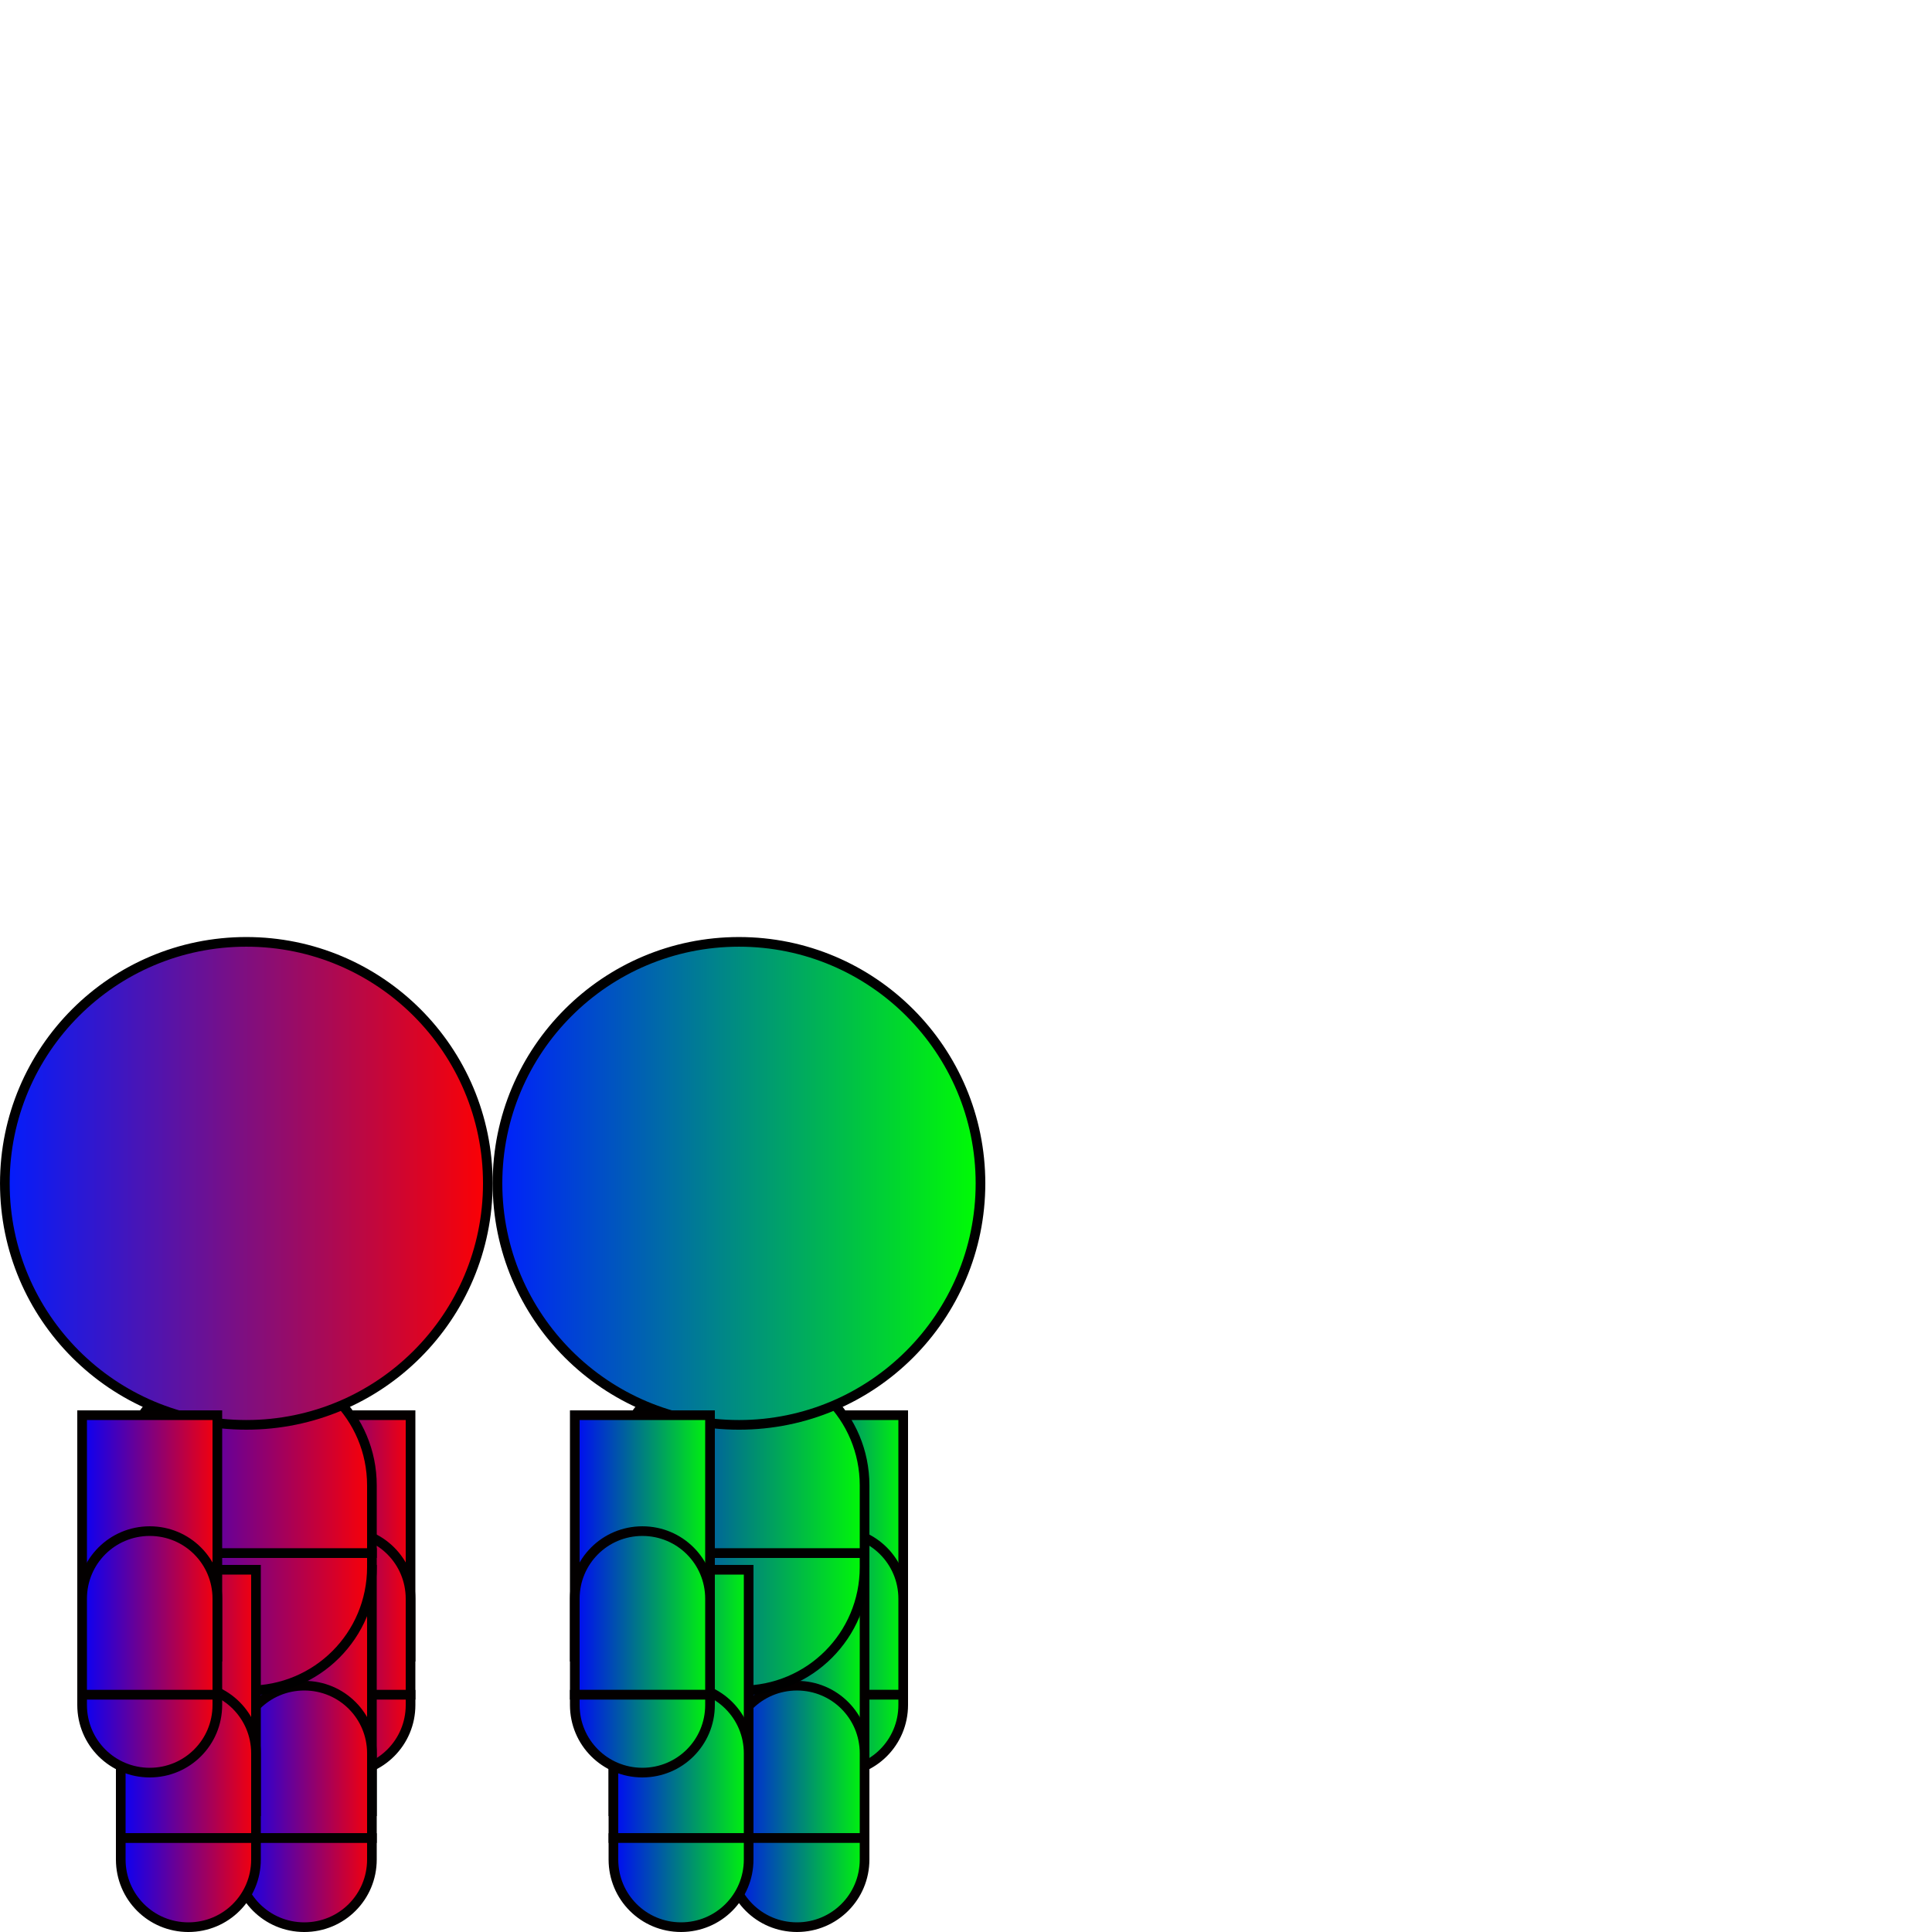
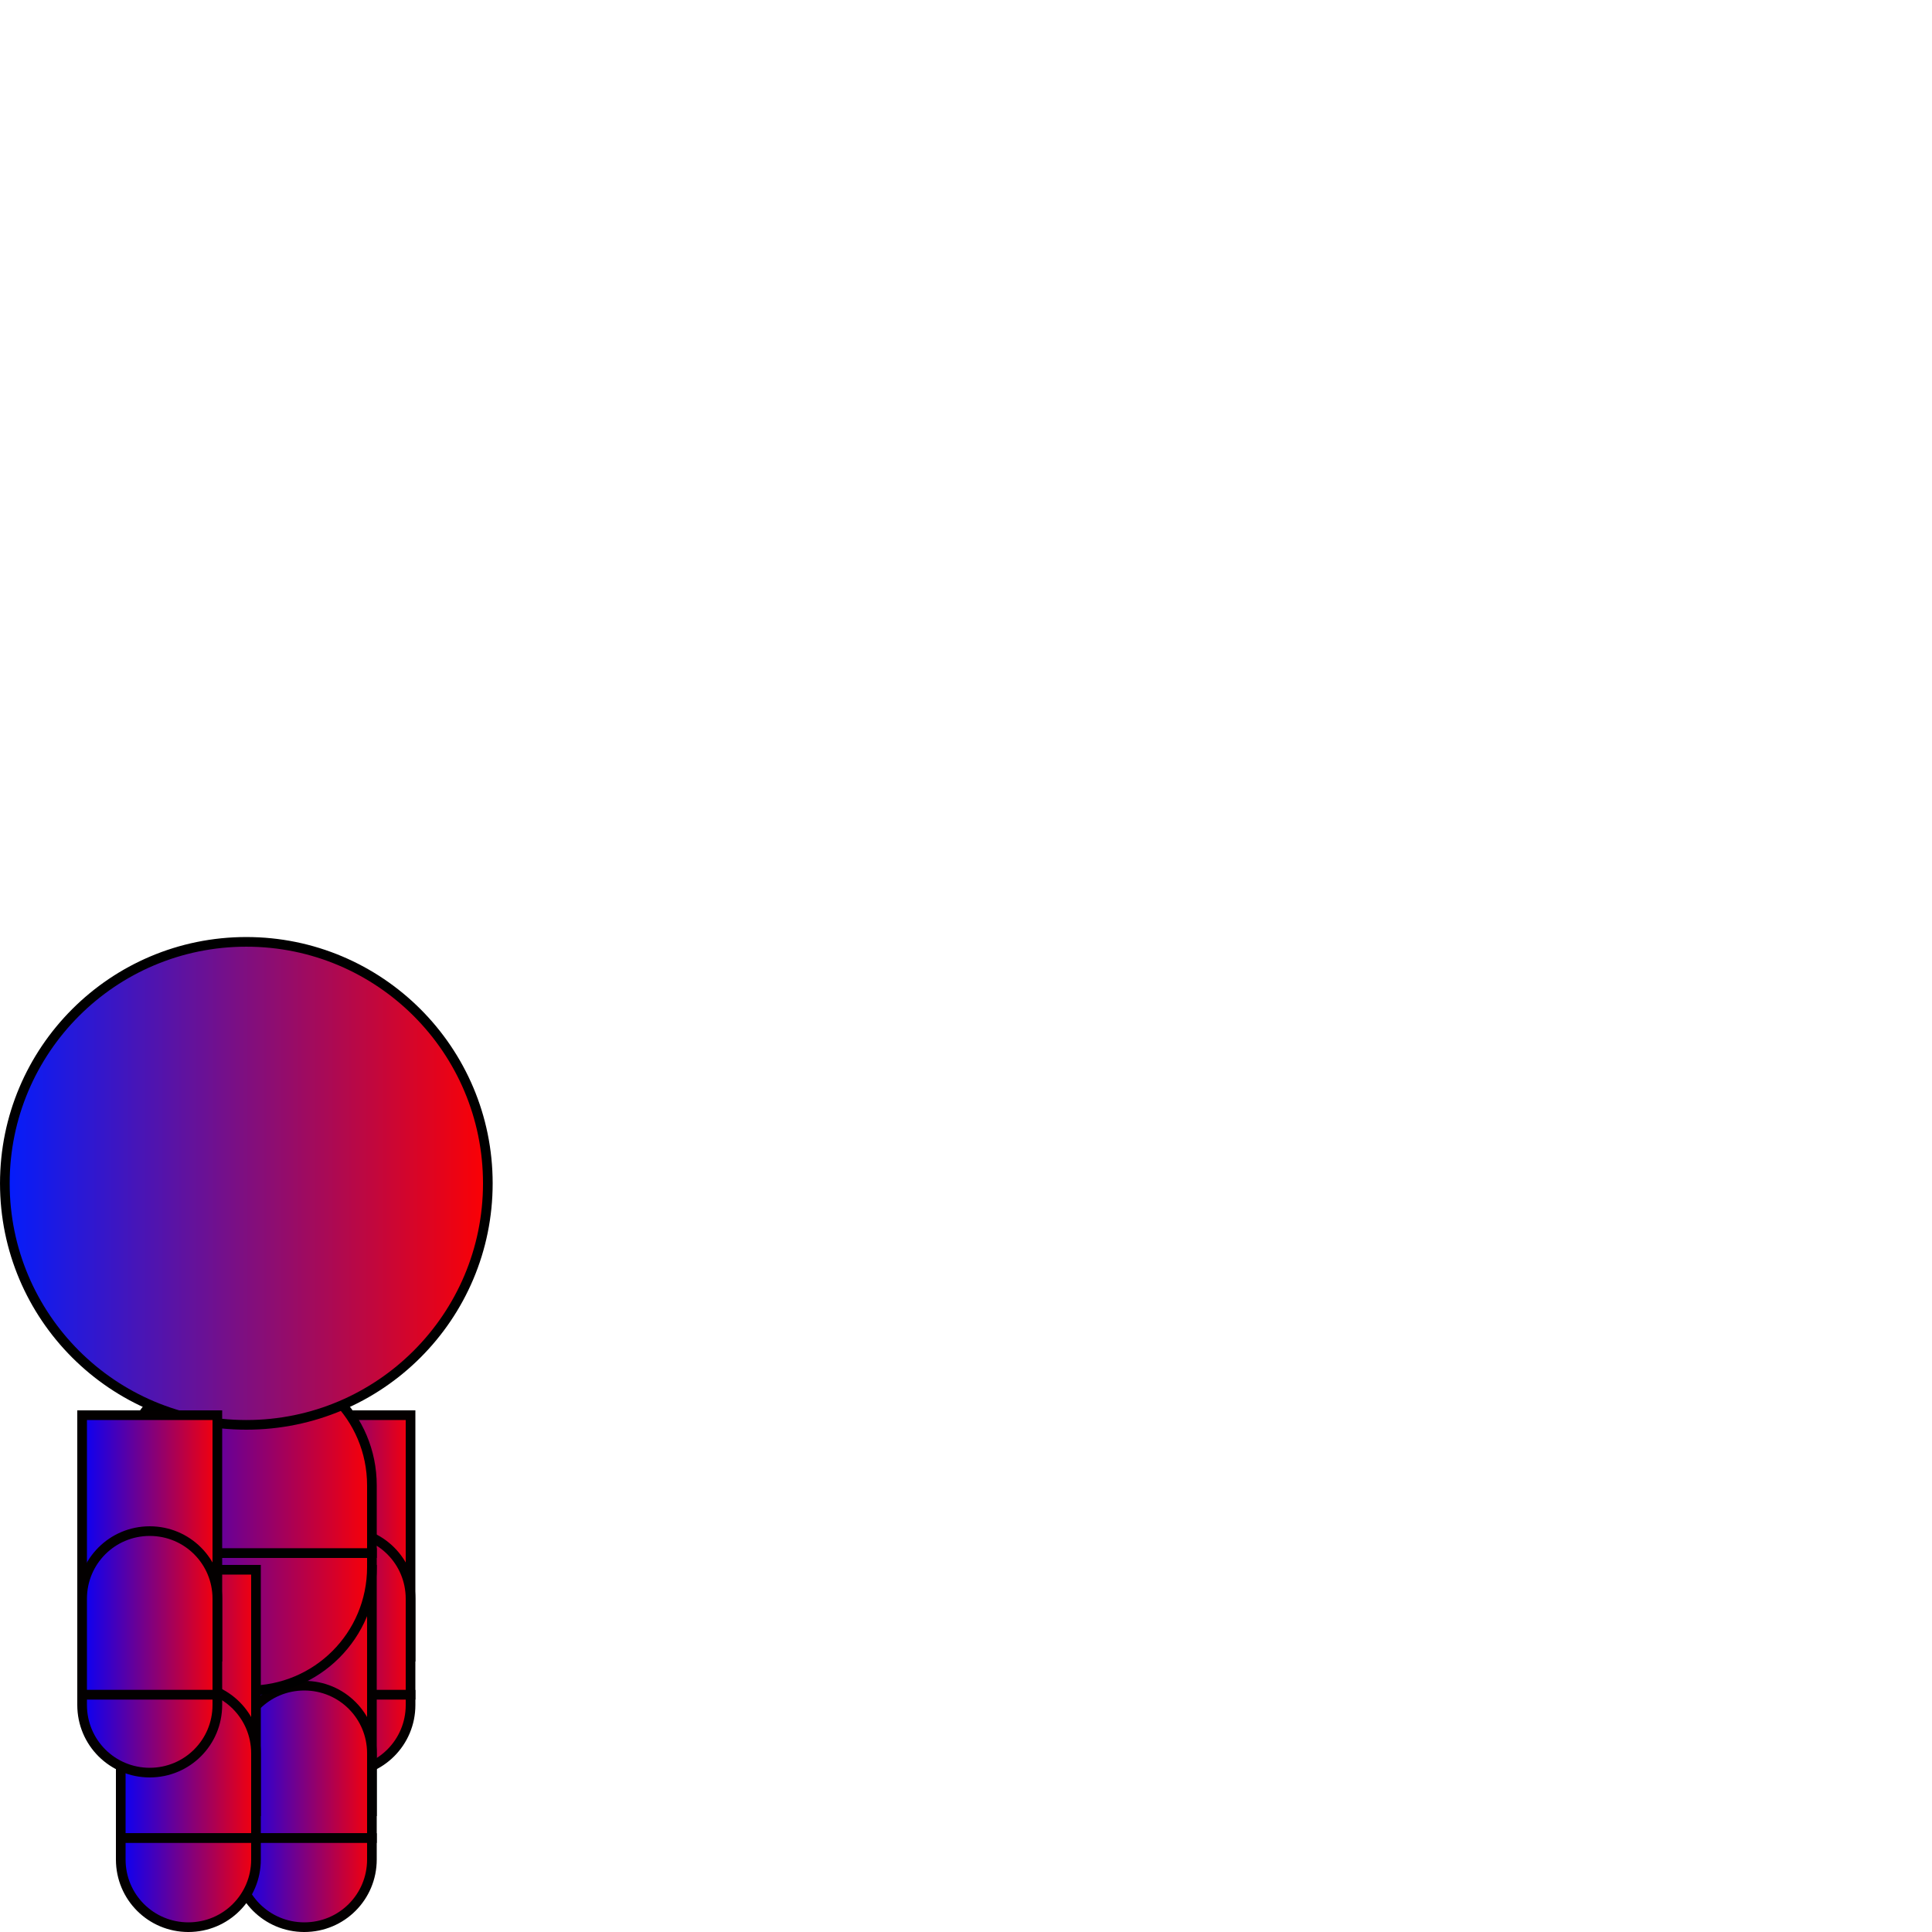
<svg xmlns="http://www.w3.org/2000/svg" xmlns:xlink="http://www.w3.org/1999/xlink" width="400" height="400" viewBox="0 0 105.833 105.833" version="1.1" id="svg1" xml:space="preserve">
  <defs id="defs1">
-     <linearGradient id="linearGradient208">
-       <stop style="stop-color:#0000ff;stop-opacity:1;" offset="0" id="stop207" />
-       <stop style="stop-color:#00ff00;stop-opacity:1;" offset="1" id="stop208" />
-     </linearGradient>
-     <linearGradient id="linearGradient206">
-       <stop style="stop-color:#0000ff;stop-opacity:1;" offset="0" id="stop205" />
-       <stop style="stop-color:#00ff00;stop-opacity:1;" offset="1" id="stop206" />
-     </linearGradient>
-     <linearGradient id="linearGradient204">
-       <stop style="stop-color:#0000ff;stop-opacity:1;" offset="0" id="stop203" />
-       <stop style="stop-color:#00ff00;stop-opacity:1;" offset="1" id="stop204" />
-     </linearGradient>
-     <linearGradient id="linearGradient202">
-       <stop style="stop-color:#0000ff;stop-opacity:1;" offset="0" id="stop201" />
-       <stop style="stop-color:#00ff00;stop-opacity:1;" offset="1" id="stop202" />
-     </linearGradient>
-     <linearGradient id="linearGradient200">
-       <stop style="stop-color:#0000ff;stop-opacity:1;" offset="0" id="stop199" />
-       <stop style="stop-color:#00ff00;stop-opacity:1;" offset="1" id="stop200" />
-     </linearGradient>
-     <linearGradient id="linearGradient198">
-       <stop style="stop-color:#0000ff;stop-opacity:1;" offset="0" id="stop197" />
-       <stop style="stop-color:#00ff00;stop-opacity:1;" offset="1" id="stop198" />
-     </linearGradient>
-     <linearGradient id="linearGradient196">
-       <stop style="stop-color:#0000ff;stop-opacity:1;" offset="0" id="stop195" />
-       <stop style="stop-color:#00ff00;stop-opacity:1;" offset="1" id="stop196" />
-     </linearGradient>
-     <linearGradient id="linearGradient194">
-       <stop style="stop-color:#0000ff;stop-opacity:1;" offset="0" id="stop193" />
-       <stop style="stop-color:#00ff00;stop-opacity:1;" offset="1" id="stop194" />
-     </linearGradient>
-     <linearGradient id="linearGradient192">
-       <stop style="stop-color:#0000ff;stop-opacity:1;" offset="0" id="stop191" />
-       <stop style="stop-color:#00ff00;stop-opacity:1;" offset="1" id="stop192" />
-     </linearGradient>
-     <linearGradient id="linearGradient190">
-       <stop style="stop-color:#0000ff;stop-opacity:1;" offset="0" id="stop189" />
-       <stop style="stop-color:#00ff00;stop-opacity:1;" offset="1" id="stop190" />
-     </linearGradient>
-     <linearGradient id="linearGradient188">
-       <stop style="stop-color:#0000ff;stop-opacity:1;" offset="0" id="stop187" />
-       <stop style="stop-color:#00ff00;stop-opacity:1;" offset="1" id="stop188" />
-     </linearGradient>
-     <linearGradient id="linearGradient186">
-       <stop style="stop-color:#0000ff;stop-opacity:1;" offset="0" id="stop185" />
-       <stop style="stop-color:#00ff00;stop-opacity:1;" offset="1" id="stop186" />
-     </linearGradient>
-     <linearGradient id="linearGradient184">
-       <stop style="stop-color:#0000ff;stop-opacity:1;" offset="0" id="stop183" />
-       <stop style="stop-color:#00ff00;stop-opacity:1;" offset="1" id="stop184" />
-     </linearGradient>
-     <linearGradient id="linearGradient182">
-       <stop style="stop-color:#0000ff;stop-opacity:1;" offset="0" id="stop181" />
-       <stop style="stop-color:#00ff00;stop-opacity:1;" offset="1" id="stop182" />
-     </linearGradient>
-     <linearGradient id="linearGradient180">
-       <stop style="stop-color:#001dff;stop-opacity:1;" offset="0" id="stop179" />
-       <stop style="stop-color:#00ff00;stop-opacity:1;" offset="1" id="stop180" />
-     </linearGradient>
    <linearGradient id="linearGradient90">
      <stop style="stop-color:#0000ff;stop-opacity:1;" offset="0" id="stop16" />
      <stop style="stop-color:#ff0000;stop-opacity:1;" offset="1" id="stop90" />
    </linearGradient>
    <linearGradient id="linearGradient88">
      <stop style="stop-color:#0000ff;stop-opacity:1;" offset="0" id="stop15" />
      <stop style="stop-color:#ff0000;stop-opacity:1;" offset="1" id="stop88" />
    </linearGradient>
    <linearGradient id="linearGradient86">
      <stop style="stop-color:#0000ff;stop-opacity:1;" offset="0" id="stop14" />
      <stop style="stop-color:#ff0000;stop-opacity:1;" offset="1" id="stop86" />
    </linearGradient>
    <linearGradient id="linearGradient84">
      <stop style="stop-color:#0000ff;stop-opacity:1;" offset="0" id="stop13" />
      <stop style="stop-color:#ff0000;stop-opacity:1;" offset="1" id="stop84" />
    </linearGradient>
    <linearGradient id="linearGradient82">
      <stop style="stop-color:#0000ff;stop-opacity:1;" offset="0" id="stop12" />
      <stop style="stop-color:#ff0000;stop-opacity:1;" offset="1" id="stop82" />
    </linearGradient>
    <linearGradient id="linearGradient80">
      <stop style="stop-color:#0000ff;stop-opacity:1;" offset="0" id="stop11" />
      <stop style="stop-color:#ff0000;stop-opacity:1;" offset="1" id="stop80" />
    </linearGradient>
    <linearGradient id="linearGradient78">
      <stop style="stop-color:#0000ff;stop-opacity:1;" offset="0" id="stop10" />
      <stop style="stop-color:#ff0000;stop-opacity:1;" offset="1" id="stop78" />
    </linearGradient>
    <linearGradient id="linearGradient76">
      <stop style="stop-color:#0000ff;stop-opacity:1;" offset="0" id="stop9" />
      <stop style="stop-color:#ff0000;stop-opacity:1;" offset="1" id="stop76" />
    </linearGradient>
    <linearGradient id="linearGradient74">
      <stop style="stop-color:#0000ff;stop-opacity:1;" offset="0" id="stop7" />
      <stop style="stop-color:#ff0000;stop-opacity:1;" offset="1" id="stop74" />
    </linearGradient>
    <linearGradient id="linearGradient72">
      <stop style="stop-color:#0000ff;stop-opacity:1;" offset="0" id="stop8" />
      <stop style="stop-color:#ff0000;stop-opacity:1;" offset="1" id="stop72" />
    </linearGradient>
    <linearGradient id="linearGradient70">
      <stop style="stop-color:#0000ff;stop-opacity:1;" offset="0" id="stop6" />
      <stop style="stop-color:#ff0000;stop-opacity:1;" offset="1" id="stop70" />
    </linearGradient>
    <linearGradient id="linearGradient68">
      <stop style="stop-color:#0000ff;stop-opacity:1;" offset="0" id="stop5" />
      <stop style="stop-color:#ff0000;stop-opacity:1;" offset="1" id="stop68" />
    </linearGradient>
    <linearGradient id="linearGradient66">
      <stop style="stop-color:#0000ff;stop-opacity:1;" offset="0" id="stop3" />
      <stop style="stop-color:#ff0000;stop-opacity:1;" offset="1" id="stop66" />
    </linearGradient>
    <linearGradient id="linearGradient47">
      <stop style="stop-color:#0000ff;stop-opacity:1;" offset="0" id="stop4" />
      <stop style="stop-color:#ff0000;stop-opacity:1;" offset="1" id="stop47" />
    </linearGradient>
    <linearGradient id="linearGradient44">
      <stop style="stop-color:#001dff;stop-opacity:1;" offset="0" id="stop1" />
      <stop style="stop-color:#ff0000;stop-opacity:1;" offset="1" id="stop45" />
    </linearGradient>
    <linearGradient xlink:href="#linearGradient44" id="linearGradient46" x1="0" y1="-64.823" x2="26.988" y2="-64.823" gradientUnits="userSpaceOnUse" spreadMethod="pad" />
    <linearGradient xlink:href="#linearGradient47" id="linearGradient48" x1="6.35" y1="79.844" x2="20.637" y2="79.844" gradientUnits="userSpaceOnUse" />
    <linearGradient xlink:href="#linearGradient66" id="linearGradient67" x1="5.556" y1="84.137" x2="13.494" y2="84.137" gradientUnits="userSpaceOnUse" />
    <linearGradient xlink:href="#linearGradient68" id="linearGradient69" x1="5.556" y1="83.873" x2="13.494" y2="83.873" gradientUnits="userSpaceOnUse" />
    <linearGradient xlink:href="#linearGradient70" id="linearGradient71" x1="6.35" y1="88.84" x2="20.637" y2="88.84" gradientUnits="userSpaceOnUse" />
    <linearGradient xlink:href="#linearGradient72" id="linearGradient73" x1="16.14" y1="88.355" x2="24.077" y2="88.355" gradientUnits="userSpaceOnUse" />
    <linearGradient xlink:href="#linearGradient74" id="linearGradient75" x1="5.556" y1="88.355" x2="13.494" y2="88.355" gradientUnits="userSpaceOnUse" />
    <linearGradient xlink:href="#linearGradient76" id="linearGradient77" x1="5.556" y1="94.97" x2="13.494" y2="94.97" gradientUnits="userSpaceOnUse" />
    <linearGradient xlink:href="#linearGradient78" id="linearGradient79" x1="16.14" y1="94.97" x2="24.077" y2="94.97" gradientUnits="userSpaceOnUse" />
    <linearGradient xlink:href="#linearGradient80" id="linearGradient81" x1="5.556" y1="84.137" x2="13.494" y2="84.137" gradientUnits="userSpaceOnUse" />
    <linearGradient xlink:href="#linearGradient82" id="linearGradient83" x1="5.556" y1="84.137" x2="13.494" y2="84.137" gradientUnits="userSpaceOnUse" />
    <linearGradient xlink:href="#linearGradient84" id="linearGradient85" x1="5.556" y1="88.047" x2="13.494" y2="88.047" gradientUnits="userSpaceOnUse" />
    <linearGradient xlink:href="#linearGradient86" id="linearGradient87" x1="5.556" y1="88.047" x2="13.494" y2="88.047" gradientUnits="userSpaceOnUse" />
    <linearGradient xlink:href="#linearGradient88" id="linearGradient89" x1="5.556" y1="94.661" x2="13.494" y2="94.661" gradientUnits="userSpaceOnUse" />
    <linearGradient xlink:href="#linearGradient90" id="linearGradient91" x1="5.556" y1="94.661" x2="13.494" y2="94.661" gradientUnits="userSpaceOnUse" />
-     <linearGradient xlink:href="#linearGradient188" id="linearGradient164" gradientUnits="userSpaceOnUse" x1="5.556" y1="83.873" x2="13.494" y2="83.873" gradientTransform="translate(268.8711,2.728194)" />
-     <linearGradient xlink:href="#linearGradient190" id="linearGradient165" gradientUnits="userSpaceOnUse" x1="16.14" y1="88.355" x2="24.077" y2="88.355" gradientTransform="translate(258.2878,2.46361)" />
-     <linearGradient xlink:href="#linearGradient200" id="linearGradient166" gradientUnits="userSpaceOnUse" x1="16.14" y1="94.97" x2="24.077" y2="94.97" gradientTransform="translate(258.2878,2.46361)" />
-     <linearGradient xlink:href="#linearGradient196" id="linearGradient167" gradientUnits="userSpaceOnUse" x1="5.556" y1="84.137" x2="13.494" y2="84.137" gradientTransform="translate(264.6378,2.46361)" />
-     <linearGradient xlink:href="#linearGradient204" id="linearGradient168" gradientUnits="userSpaceOnUse" x1="5.556" y1="88.047" x2="13.494" y2="88.047" gradientTransform="translate(264.6378,2.46361)" />
-     <linearGradient xlink:href="#linearGradient208" id="linearGradient169" gradientUnits="userSpaceOnUse" x1="5.556" y1="94.661" x2="13.494" y2="94.661" gradientTransform="translate(264.6378,2.46361)" />
-     <linearGradient xlink:href="#linearGradient184" id="linearGradient170" gradientUnits="userSpaceOnUse" x1="6.35" y1="88.84" x2="20.637" y2="88.84" gradientTransform="translate(258.2878,2.46361)" />
-     <linearGradient xlink:href="#linearGradient182" id="linearGradient171" gradientUnits="userSpaceOnUse" x1="6.35" y1="79.844" x2="20.637" y2="79.844" gradientTransform="translate(258.2878,2.46361)" />
-     <linearGradient xlink:href="#linearGradient180" id="linearGradient172" gradientUnits="userSpaceOnUse" x1="0" y1="-64.823" x2="26.988" y2="-64.823" spreadMethod="pad" gradientTransform="translate(258.2878,-2.46361)" />
-     <linearGradient xlink:href="#linearGradient194" id="linearGradient173" gradientUnits="userSpaceOnUse" x1="5.556" y1="84.137" x2="13.494" y2="84.137" gradientTransform="translate(258.2878,2.46361)" />
-     <linearGradient xlink:href="#linearGradient202" id="linearGradient174" gradientUnits="userSpaceOnUse" x1="5.556" y1="88.047" x2="13.494" y2="88.047" gradientTransform="translate(258.2878,2.46361)" />
-     <linearGradient xlink:href="#linearGradient206" id="linearGradient175" gradientUnits="userSpaceOnUse" x1="5.556" y1="94.661" x2="13.494" y2="94.661" gradientTransform="translate(258.2878,2.46361)" />
-     <linearGradient xlink:href="#linearGradient186" id="linearGradient176" gradientUnits="userSpaceOnUse" x1="5.556" y1="84.137" x2="13.494" y2="84.137" gradientTransform="translate(258.2878,2.46361)" />
-     <linearGradient xlink:href="#linearGradient192" id="linearGradient177" gradientUnits="userSpaceOnUse" x1="5.556" y1="88.355" x2="13.494" y2="88.355" gradientTransform="translate(258.2878,2.46361)" />
-     <linearGradient xlink:href="#linearGradient198" id="linearGradient178" gradientUnits="userSpaceOnUse" x1="5.556" y1="94.97" x2="13.494" y2="94.97" gradientTransform="translate(258.2878,2.46361)" />
  </defs>
  <g id="g46" style="display:inline">
    <g id="g18" style="display:inline;fill:#568d00;fill-opacity:1" transform="translate(-1.322917)">
      <rect style="display:inline;fill:none;fill-opacity:1;stroke-width:0;stroke-dasharray:none" id="rect16" width="26.988" height="54.504" x="1.323" y="51.329" ry="0" rx="0" />
      <rect style="display:inline;fill:url(#linearGradient69);fill-opacity:1;stroke:#030000;stroke-width:0.529;stroke-dasharray:none" id="rect18" height="13.229" x="5.821" y="77.258" ry="3.704" rx="0" width="7.408" transform="translate(10.58333,0.2645834)" />
    </g>
    <g id="g25" style="display:inline;fill:#568d00;fill-opacity:1" transform="translate(-1.322917)">
      <rect style="display:inline;fill:none;fill-opacity:1;stroke-width:0;stroke-dasharray:none" id="rect22" width="26.988" height="54.504" x="1.323" y="51.329" ry="0" rx="0" />
      <path id="path23" style="display:inline;fill:url(#linearGradient73);fill-opacity:1;stroke:#030000;stroke-width:0.529;stroke-dasharray:none" d="m 20.108,83.873 c -2.052,0 -3.704,1.652 -3.704,3.704 v 5.261 h 7.408 v -5.261 c 0,-2.052 -1.652,-3.704 -3.704,-3.704 z" />
    </g>
    <g id="g30" style="display:inline;fill:#568d00;fill-opacity:1" transform="translate(-1.322917)">
      <rect style="display:inline;fill:none;fill-opacity:1;stroke-width:0;stroke-dasharray:none" id="rect29" width="26.988" height="54.504" x="1.323" y="51.329" ry="0" rx="0" />
      <path id="path29" style="display:inline;fill:url(#linearGradient79);fill-opacity:1;stroke:#030000;stroke-width:0.529;stroke-dasharray:none" d="m 23.813,92.838 h -7.408 v 0.56 c 0,2.052 1.652,3.704 3.704,3.704 2.052,0 3.704,-1.652 3.704,-3.704 z" />
    </g>
    <g id="g31" transform="translate(0.7937503,8.466667)" style="display:inline;fill:#00b800;fill-opacity:1">
      <rect style="display:inline;fill:none;fill-opacity:1;stroke-width:0;stroke-dasharray:none" id="rect30" width="26.988" height="54.504" x="1.323" y="51.329" ry="0" rx="0" transform="translate(-2.116667,-8.466667)" />
      <rect style="display:inline;fill:url(#linearGradient83);fill-opacity:1;stroke:#030000;stroke-width:0.529;stroke-dasharray:none" id="rect31" height="13.229" x="5.821" y="77.523" ry="3.704" rx="0" width="7.408" transform="translate(6.35)" />
    </g>
    <g id="g32" transform="translate(0.7937503,8.466667)" style="display:inline;fill:#00b800;fill-opacity:1">
      <rect style="display:inline;fill:none;fill-opacity:1;stroke-width:0;stroke-dasharray:none" id="rect32" width="26.988" height="54.504" x="1.323" y="51.329" ry="0" rx="0" transform="translate(-2.116667,-8.466667)" />
      <path id="path32" style="display:inline;fill:url(#linearGradient87);fill-opacity:1;stroke:#030000;stroke-width:0.529;stroke-dasharray:none" d="m 9.525,83.873 c -2.052,0 -3.704,1.652 -3.704,3.704 v 4.644 H 13.229 V 87.577 c 0,-2.052 -1.652,-3.704 -3.704,-3.704 z" transform="translate(6.35)" />
    </g>
    <g id="g33" transform="translate(0.7937503,8.466667)" style="display:inline;fill:#00b800;fill-opacity:1">
      <rect style="display:inline;fill:none;fill-opacity:1;stroke-width:0;stroke-dasharray:none" id="rect33" width="26.988" height="54.504" x="1.323" y="51.329" ry="0" rx="0" transform="translate(-2.116667,-8.466667)" />
      <path id="path33" style="display:inline;fill:url(#linearGradient91);fill-opacity:1;stroke:#030000;stroke-width:0.529;stroke-dasharray:none" d="M 13.229,92.221 H 5.821 v 1.177 c 0,2.052 1.652,3.704 3.704,3.704 2.052,0 3.704,-1.652 3.704,-3.704 z" transform="translate(6.35)" />
    </g>
    <g id="g34">
      <rect style="display:inline;fill:none;fill-opacity:1;stroke-width:0;stroke-dasharray:none" id="rect34" width="26.988" height="54.504" x="1.323" y="51.329" ry="0" rx="0" transform="translate(-1.322917)" />
      <path id="path34" style="display:inline;fill:url(#linearGradient71);fill-opacity:1;stroke:#000000;stroke-width:0.529;stroke-dasharray:none" d="M 20.373,85.075 H 6.615 v 0.77 c 0,3.744 3.014,6.758 6.758,6.758 h 0.242 c 3.744,0 6.758,-3.014 6.758,-6.758 z" />
    </g>
    <g id="g35">
      <rect style="display:inline;fill:none;fill-opacity:1;stroke-width:0;stroke-dasharray:none" id="rect35" width="26.988" height="54.504" x="1.323" y="51.329" ry="0" rx="0" transform="translate(-1.322917)" />
      <path id="path35" style="fill:url(#linearGradient48);fill-opacity:1;stroke:#000000;stroke-width:0.529;stroke-dasharray:none" d="m 13.373,74.612 c -3.744,0 -6.758,3.014 -6.758,6.758 v 3.705 H 20.373 v -3.705 c 0,-3.744 -3.014,-6.758 -6.758,-6.758 z" />
    </g>
    <g id="g37" style="display:inline;fill:#ffff00;fill-opacity:1">
      <rect style="display:inline;fill:none;fill-opacity:1;stroke-width:0;stroke-dasharray:none" id="rect36" width="26.988" height="54.504" x="1.323" y="51.329" ry="0" rx="0" transform="translate(-1.322917)" />
      <rect style="fill:url(#linearGradient46);fill-opacity:1;stroke:#000000;stroke-width:0.529;stroke-dasharray:none" id="rect37" width="26.458" height="26.458" x="0.265" y="-78.052" ry="13.786" rx="13.281" transform="scale(1,-1)" />
    </g>
    <g id="g39" transform="translate(0.7937503,8.466667)" style="display:inline;fill:#00b800;fill-opacity:1">
      <rect style="display:inline;fill:none;fill-opacity:1;stroke-width:0;stroke-dasharray:none" id="rect38" width="26.988" height="54.504" x="1.323" y="51.329" ry="0" rx="0" transform="translate(-2.116667,-8.466667)" />
      <rect style="fill:url(#linearGradient81);fill-opacity:1;stroke:#030000;stroke-width:0.529;stroke-dasharray:none" id="rect39" height="13.229" x="5.821" y="77.523" ry="3.704" rx="0" width="7.408" />
    </g>
    <g id="g40" transform="translate(0.7937503,8.466667)" style="display:inline;fill:#00b800;fill-opacity:1">
      <rect style="display:inline;fill:none;fill-opacity:1;stroke-width:0;stroke-dasharray:none" id="rect40" width="26.988" height="54.504" x="1.323" y="51.329" ry="0" rx="0" transform="translate(-2.116667,-8.466667)" />
      <path id="path40" style="fill:url(#linearGradient85);fill-opacity:1;stroke:#030000;stroke-width:0.529;stroke-dasharray:none" d="m 9.525,83.873 c -2.052,0 -3.704,1.652 -3.704,3.704 v 4.644 H 13.229 V 87.577 c 0,-2.052 -1.652,-3.704 -3.704,-3.704 z" />
    </g>
    <g id="g41" transform="translate(0.7937503,8.466667)" style="display:inline;fill:#00b800;fill-opacity:1">
      <rect style="display:inline;fill:none;fill-opacity:1;stroke-width:0;stroke-dasharray:none" id="rect41" width="26.988" height="54.504" x="1.323" y="51.329" ry="0" rx="0" transform="translate(-2.116667,-8.466667)" />
      <path id="path41" style="display:inline;fill:url(#linearGradient89);fill-opacity:1;stroke:#030000;stroke-width:0.529;stroke-dasharray:none" d="M 13.229,92.221 H 5.821 v 1.177 c 0,2.052 1.652,3.704 3.704,3.704 2.052,0 3.704,-1.652 3.704,-3.704 z" />
    </g>
    <g id="g43" style="display:inline;fill:#568d00;fill-opacity:1" transform="translate(-1.322917)">
      <rect style="display:inline;fill:none;fill-opacity:1;stroke-width:0;stroke-dasharray:none" id="rect42" width="26.988" height="54.504" x="1.323" y="51.329" ry="0" rx="0" />
      <rect style="display:inline;fill:url(#linearGradient67);fill-opacity:1;stroke:#030000;stroke-width:0.529;stroke-dasharray:none" id="rect43" height="13.229" x="5.821" y="77.523" ry="3.704" rx="0" width="7.408" />
    </g>
    <g id="g44" style="display:inline;fill:#568d00;fill-opacity:1" transform="translate(-1.322917)">
      <rect style="display:inline;fill:none;fill-opacity:1;stroke-width:0;stroke-dasharray:none" id="rect44" width="26.988" height="54.504" x="1.323" y="51.329" ry="0" rx="0" />
      <path id="path44" style="display:inline;fill:url(#linearGradient75);fill-opacity:1;stroke:#030000;stroke-width:0.529;stroke-dasharray:none" d="m 9.525,83.873 c -2.052,0 -3.704,1.652 -3.704,3.704 v 5.261 h 7.408 v -5.261 c 0,-2.052 -1.652,-3.704 -3.704,-3.704 z" />
    </g>
    <g id="g45" style="display:inline;fill:#568d00;fill-opacity:1" transform="translate(-1.322917)">
      <rect style="display:inline;fill:none;fill-opacity:1;stroke-width:0;stroke-dasharray:none" id="rect45" width="26.988" height="54.504" x="1.323" y="51.329" ry="0" rx="0" />
      <path id="path45" style="display:inline;fill:url(#linearGradient77);fill-opacity:1;stroke:#030000;stroke-width:0.529;stroke-dasharray:none" d="M 13.229,92.838 H 5.821 v 0.56 c 0,2.052 1.652,3.704 3.704,3.704 2.052,0 3.704,-1.652 3.704,-3.704 z" />
    </g>
  </g>
-   <g id="layer1" style="display:inline" transform="translate(-231.3003,-2.463609)">
-     <g id="g26" style="display:inline;fill:#568d00;fill-opacity:1" transform="translate(-1.322917)">
-       <rect style="display:inline;fill:none;fill-opacity:1;stroke-width:0;stroke-dasharray:none" id="rect25" width="26.988" height="54.504" x="259.611" y="53.793" ry="0" rx="0" />
-       <rect style="display:inline;fill:url(#linearGradient164);fill-opacity:1;stroke:#030000;stroke-width:0.529;stroke-dasharray:none" id="rect1-3" height="13.229" x="274.692" y="79.987" ry="3.704" rx="0" width="7.408" />
-     </g>
-     <g id="g24" style="display:inline;fill:#568d00;fill-opacity:1" transform="translate(-1.322917)">
-       <rect style="display:inline;fill:none;fill-opacity:1;stroke-width:0;stroke-dasharray:none" id="rect24" width="26.988" height="54.504" x="259.611" y="53.793" ry="0" rx="0" />
-       <path id="path2-3" style="display:inline;fill:url(#linearGradient165);fill-opacity:1;stroke:#030000;stroke-width:0.529;stroke-dasharray:none" d="m 278.396,86.337 c -2.052,0 -3.704,1.652 -3.704,3.704 v 5.261 h 7.408 v -5.261 c 0,-2.052 -1.652,-3.704 -3.704,-3.704 z" />
-     </g>
-     <g id="g23" style="display:inline;fill:#568d00;fill-opacity:1" transform="translate(-1.322917)">
-       <rect style="display:inline;fill:none;fill-opacity:1;stroke-width:0;stroke-dasharray:none" id="rect23" width="26.988" height="54.504" x="259.611" y="53.793" ry="0" rx="0" />
-       <path id="rect1-7-6" style="display:inline;fill:url(#linearGradient166);fill-opacity:1;stroke:#030000;stroke-width:0.529;stroke-dasharray:none" d="m 282.1,95.301 h -7.408 v 0.56 c 0,2.052 1.652,3.704 3.704,3.704 2.052,0 3.704,-1.652 3.704,-3.704 z" />
-     </g>
-     <g id="g29" transform="translate(0.7937503,8.466667)" style="display:inline;fill:#00b800;fill-opacity:1">
-       <rect style="display:inline;fill:none;fill-opacity:1;stroke-width:0;stroke-dasharray:none" id="rect28" width="26.988" height="54.504" x="257.494" y="45.326" ry="0" rx="0" />
-       <rect style="display:inline;fill:url(#linearGradient167);fill-opacity:1;stroke:#030000;stroke-width:0.529;stroke-dasharray:none" id="rect1-8-3" height="13.229" x="270.459" y="79.987" ry="3.704" rx="0" width="7.408" />
-     </g>
-     <g id="g28" transform="translate(0.7937503,8.466667)" style="display:inline;fill:#00b800;fill-opacity:1">
-       <rect style="display:inline;fill:none;fill-opacity:1;stroke-width:0;stroke-dasharray:none" id="rect27" width="26.988" height="54.504" x="257.494" y="45.326" ry="0" rx="0" />
-       <path id="path3-3" style="display:inline;fill:url(#linearGradient168);fill-opacity:1;stroke:#030000;stroke-width:0.529;stroke-dasharray:none" d="m 274.163,86.337 c -2.052,0 -3.704,1.652 -3.704,3.704 v 4.644 h 7.408 V 90.041 c 0,-2.052 -1.652,-3.704 -3.704,-3.704 z" />
-     </g>
-     <g id="g27" transform="translate(0.7937503,8.466667)" style="display:inline;fill:#00b800;fill-opacity:1">
-       <rect style="display:inline;fill:none;fill-opacity:1;stroke-width:0;stroke-dasharray:none" id="rect26" width="26.988" height="54.504" x="257.494" y="45.326" ry="0" rx="0" />
-       <path id="rect1-7-2-8" style="display:inline;fill:url(#linearGradient169);fill-opacity:1;stroke:#030000;stroke-width:0.529;stroke-dasharray:none" d="m 277.867,94.684 h -7.408 v 1.177 c 0,2.052 1.652,3.704 3.704,3.704 2.052,0 3.704,-1.652 3.704,-3.704 z" />
-     </g>
-     <g id="layer4">
-       <rect style="display:inline;fill:none;fill-opacity:1;stroke-width:0;stroke-dasharray:none" id="rect20" width="26.988" height="54.504" x="258.288" y="53.793" ry="0" rx="0" />
-       <path id="rect4" style="display:inline;fill:url(#linearGradient170);fill-opacity:1;stroke:#000000;stroke-width:0.529;stroke-dasharray:none" d="m 278.661,87.539 h -13.758 v 0.77 c 0,3.744 3.014,6.758 6.758,6.758 h 0.242 c 3.744,0 6.758,-3.014 6.758,-6.758 z" />
-     </g>
-     <g id="g22">
-       <rect style="display:inline;fill:none;fill-opacity:1;stroke-width:0;stroke-dasharray:none" id="rect21" width="26.988" height="54.504" x="258.288" y="53.793" ry="0" rx="0" />
-       <path id="path22" style="fill:url(#linearGradient171);fill-opacity:1;stroke:#000000;stroke-width:0.529;stroke-dasharray:none" d="m 271.661,77.076 c -3.744,0 -6.758,3.014 -6.758,6.758 v 3.705 h 13.758 v -3.705 c 0,-3.744 -3.014,-6.758 -6.758,-6.758 z" />
-     </g>
-     <g id="layer7" style="display:inline;fill:#ffff00;fill-opacity:1">
-       <rect style="display:inline;fill:none;fill-opacity:1;stroke-width:0;stroke-dasharray:none" id="rect19" width="26.988" height="54.504" x="258.288" y="53.793" ry="0" rx="0" />
-       <rect style="fill:url(#linearGradient172);fill-opacity:1;stroke:#000000;stroke-width:0.529;stroke-dasharray:none" id="rect8" width="26.458" height="26.458" x="258.552" y="-80.516" ry="13.786" rx="13.281" transform="scale(1,-1)" />
-     </g>
-     <g id="layer2-8" transform="translate(0.7937503,8.466667)" style="display:inline;fill:#00b800;fill-opacity:1">
-       <rect style="display:inline;fill:none;fill-opacity:1;stroke-width:0;stroke-dasharray:none" id="rect14" width="26.988" height="54.504" x="257.494" y="45.326" ry="0" rx="0" />
-       <rect style="fill:url(#linearGradient173);fill-opacity:1;stroke:#030000;stroke-width:0.529;stroke-dasharray:none" id="rect1-8" height="13.229" x="264.109" y="79.987" ry="3.704" rx="0" width="7.408" />
-     </g>
-     <g id="g17" transform="translate(0.7937503,8.466667)" style="display:inline;fill:#00b800;fill-opacity:1">
-       <rect style="display:inline;fill:none;fill-opacity:1;stroke-width:0;stroke-dasharray:none" id="rect15" width="26.988" height="54.504" x="257.494" y="45.326" ry="0" rx="0" />
-       <path id="path16" style="fill:url(#linearGradient174);fill-opacity:1;stroke:#030000;stroke-width:0.529;stroke-dasharray:none" d="m 267.813,86.337 c -2.052,0 -3.704,1.652 -3.704,3.704 v 4.644 h 7.408 V 90.041 c 0,-2.052 -1.652,-3.704 -3.704,-3.704 z" />
-     </g>
-     <g id="g19" transform="translate(0.7937503,8.466667)" style="display:inline;fill:#00b800;fill-opacity:1">
-       <rect style="display:inline;fill:none;fill-opacity:1;stroke-width:0;stroke-dasharray:none" id="rect17" width="26.988" height="54.504" x="257.494" y="45.326" ry="0" rx="0" />
-       <path id="path19" style="display:inline;fill:url(#linearGradient175);fill-opacity:1;stroke:#030000;stroke-width:0.529;stroke-dasharray:none" d="m 271.517,94.684 h -7.408 v 1.177 c 0,2.052 1.652,3.704 3.704,3.704 2.052,0 3.704,-1.652 3.704,-3.704 z" />
-     </g>
-     <g id="g10" style="display:inline;fill:#568d00;fill-opacity:1" transform="translate(-1.322917)">
-       <rect style="display:inline;fill:none;fill-opacity:1;stroke-width:0;stroke-dasharray:none" id="rect7" width="26.988" height="54.504" x="259.611" y="53.793" ry="0" rx="0" />
-       <rect style="display:inline;fill:url(#linearGradient176);fill-opacity:1;stroke:#030000;stroke-width:0.529;stroke-dasharray:none" id="rect9" height="13.229" x="264.109" y="79.987" ry="3.704" rx="0" width="7.408" />
-     </g>
-     <g id="g12" style="display:inline;fill:#568d00;fill-opacity:1" transform="translate(-1.322917)">
-       <rect style="display:inline;fill:none;fill-opacity:1;stroke-width:0;stroke-dasharray:none" id="rect10" width="26.988" height="54.504" x="259.611" y="53.793" ry="0" rx="0" />
-       <path id="path11" style="display:inline;fill:url(#linearGradient177);fill-opacity:1;stroke:#030000;stroke-width:0.529;stroke-dasharray:none" d="m 267.813,86.337 c -2.052,0 -3.704,1.652 -3.704,3.704 v 5.261 h 7.408 v -5.261 c 0,-2.052 -1.652,-3.704 -3.704,-3.704 z" />
-     </g>
-     <g id="g14" style="display:inline;fill:#568d00;fill-opacity:1" transform="translate(-1.322917)">
-       <rect style="display:inline;fill:none;fill-opacity:1;stroke-width:0;stroke-dasharray:none" id="rect12" width="26.988" height="54.504" x="259.611" y="53.793" ry="0" rx="0" />
-       <path id="path14" style="display:inline;fill:url(#linearGradient178);fill-opacity:1;stroke:#030000;stroke-width:0.529;stroke-dasharray:none" d="m 271.517,95.301 h -7.408 v 0.56 c 0,2.052 1.652,3.704 3.704,3.704 2.052,0 3.704,-1.652 3.704,-3.704 z" />
-     </g>
-   </g>
</svg>
